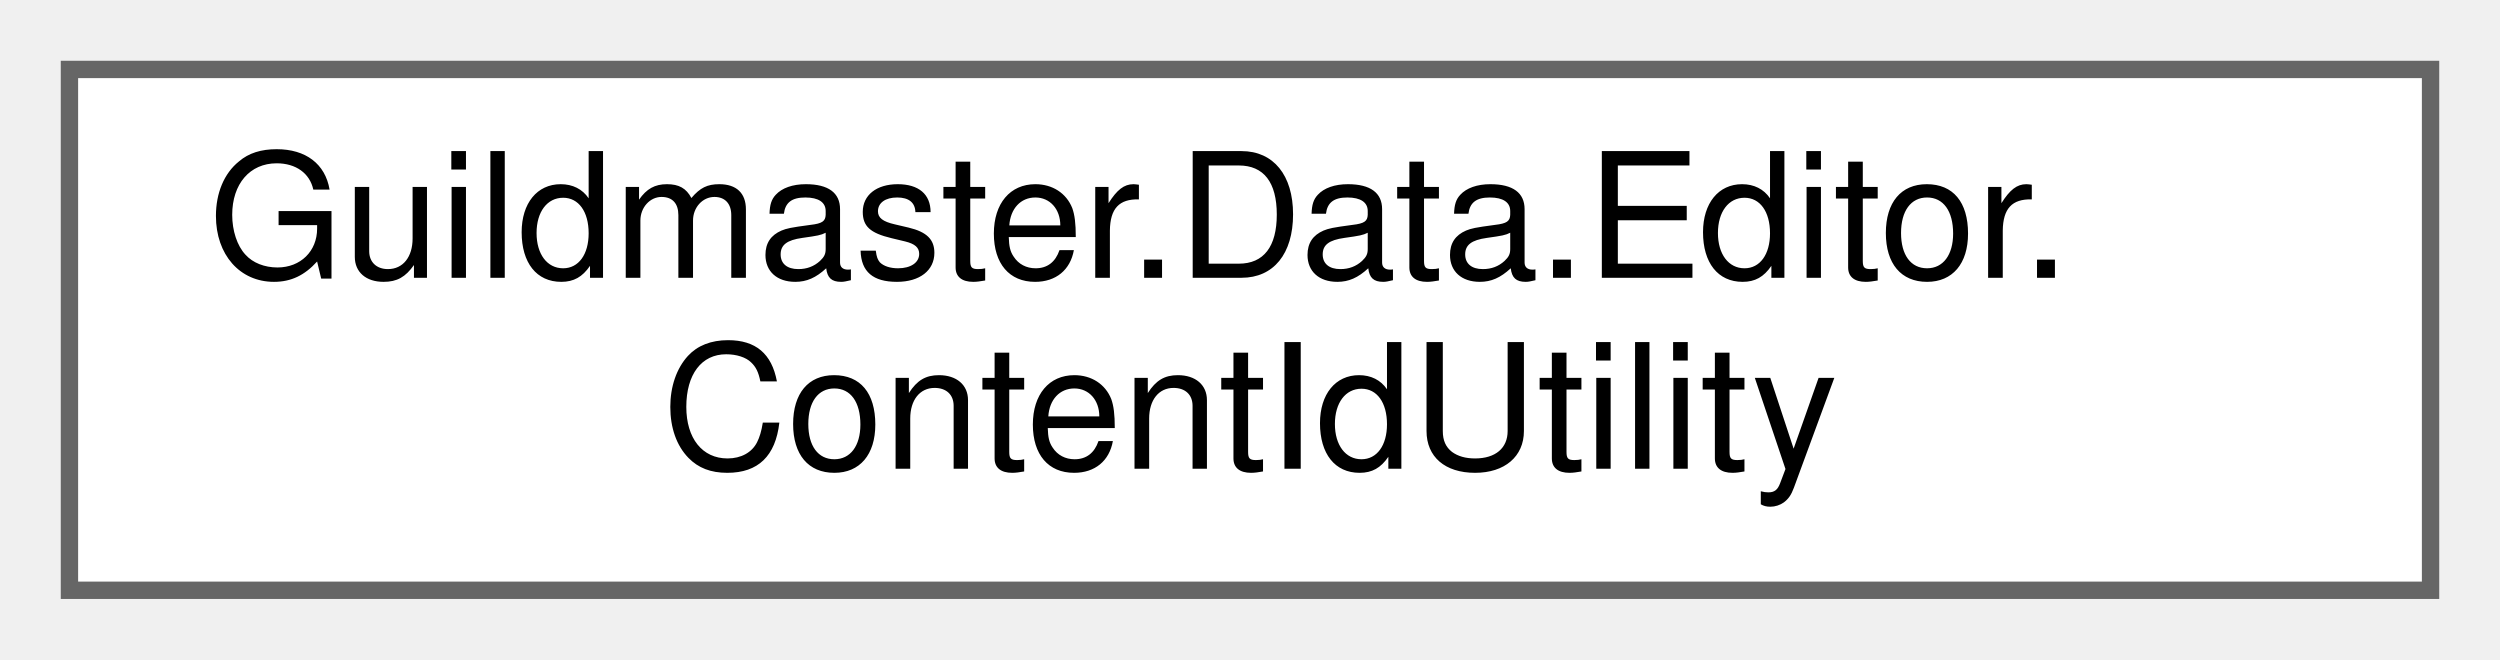
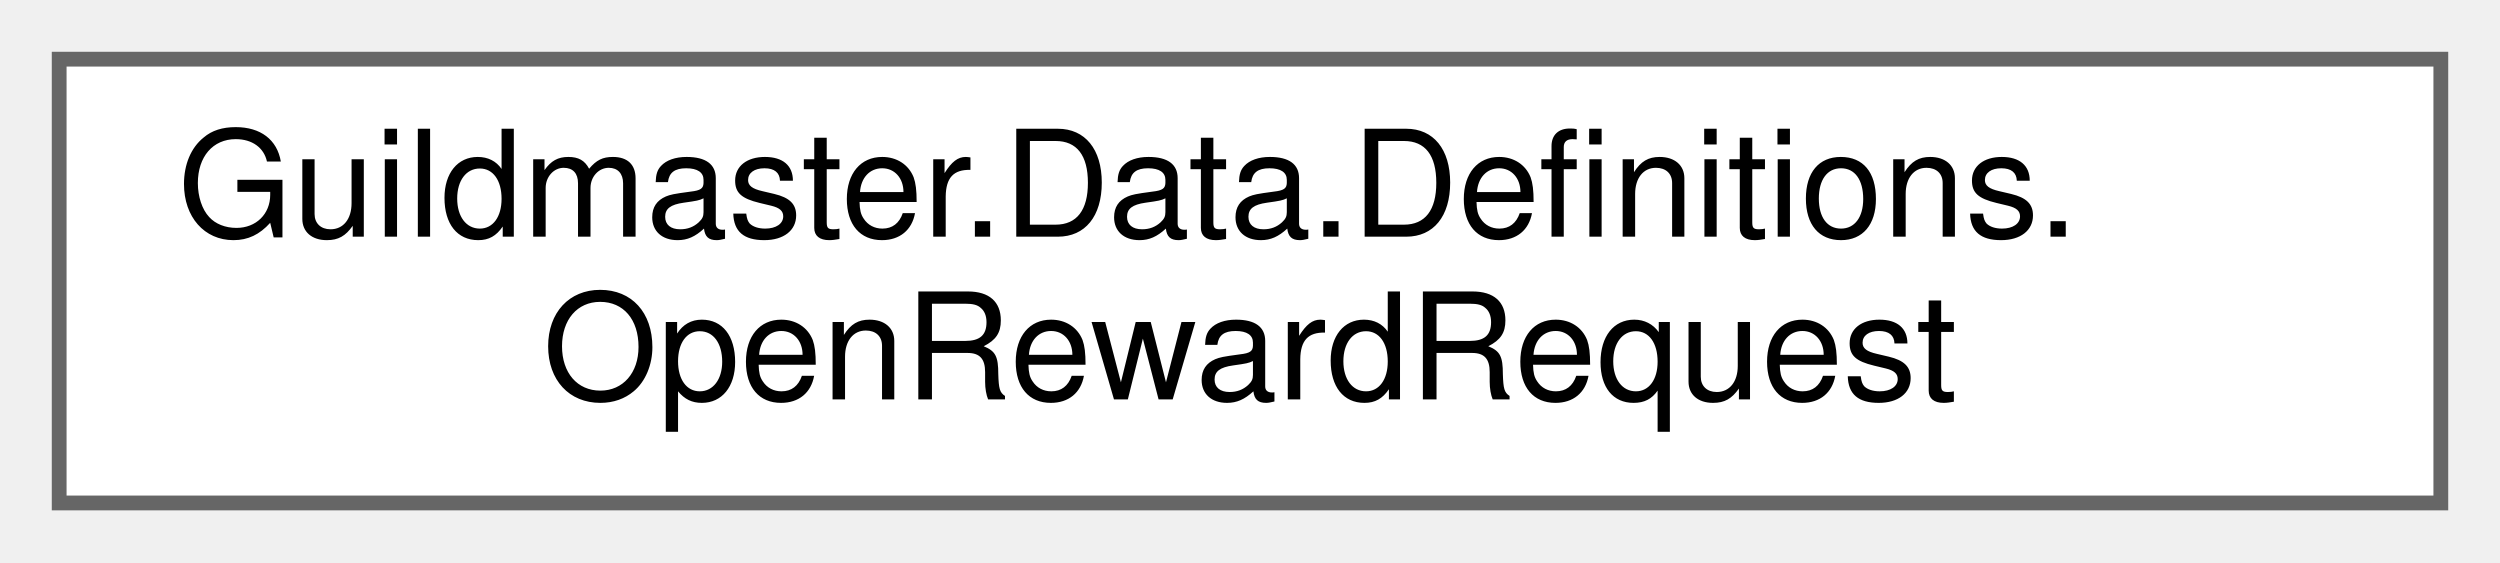
- <svg xmlns="http://www.w3.org/2000/svg" xmlns:xlink="http://www.w3.org/1999/xlink" width="144pt" height="38pt" viewBox="0.00 0.00 144.00 38.00">
+ <svg xmlns="http://www.w3.org/2000/svg" xmlns:xlink="http://www.w3.org/1999/xlink" width="169pt" height="38pt" viewBox="0.00 0.00 169.00 38.00">
  <g id="graph0" class="graph" transform="scale(1 1) rotate(0) translate(4 34)">
    <g id="Node000000" class="node">
      <g id="a_Node000000">
-         <a xlink:href="classGuildmaster_1_1Data_1_1Editor_1_1ContentIdUtility.html" target="_top" xlink:title="Editor-помощник id/реестра: поиск всех контент-ассетов и генерация уникального id (вики «13» §2....">
-           <polygon fill="white" stroke="#666666" points="136,-30 0,-30 0,0 136,0 136,-30" />
-           <text text-anchor="start" x="8" y="-18" font-family="Helvetica,sans-Serif" font-size="10.00">Guildmaster.Data.Editor.</text>
-           <text text-anchor="middle" x="68" y="-7" font-family="Helvetica,sans-Serif" font-size="10.00">ContentIdUtility</text>
+         <a xlink:href="structGuildmaster_1_1Data_1_1Definitions_1_1OpenRewardRequest.html" target="_top" xlink:title="Запрос показать экран награды после боя (публикует флоу забега, слушает UI).">
+           <polygon fill="white" stroke="#666666" points="161,-30 0,-30 0,0 161,0 161,-30" />
+           <text text-anchor="start" x="8" y="-18" font-family="Helvetica,sans-Serif" font-size="10.00">Guildmaster.Data.Definitions.</text>
+           <text text-anchor="middle" x="80.5" y="-7" font-family="Helvetica,sans-Serif" font-size="10.00">OpenRewardRequest</text>
        </a>
      </g>
    </g>
  </g>
</svg>
